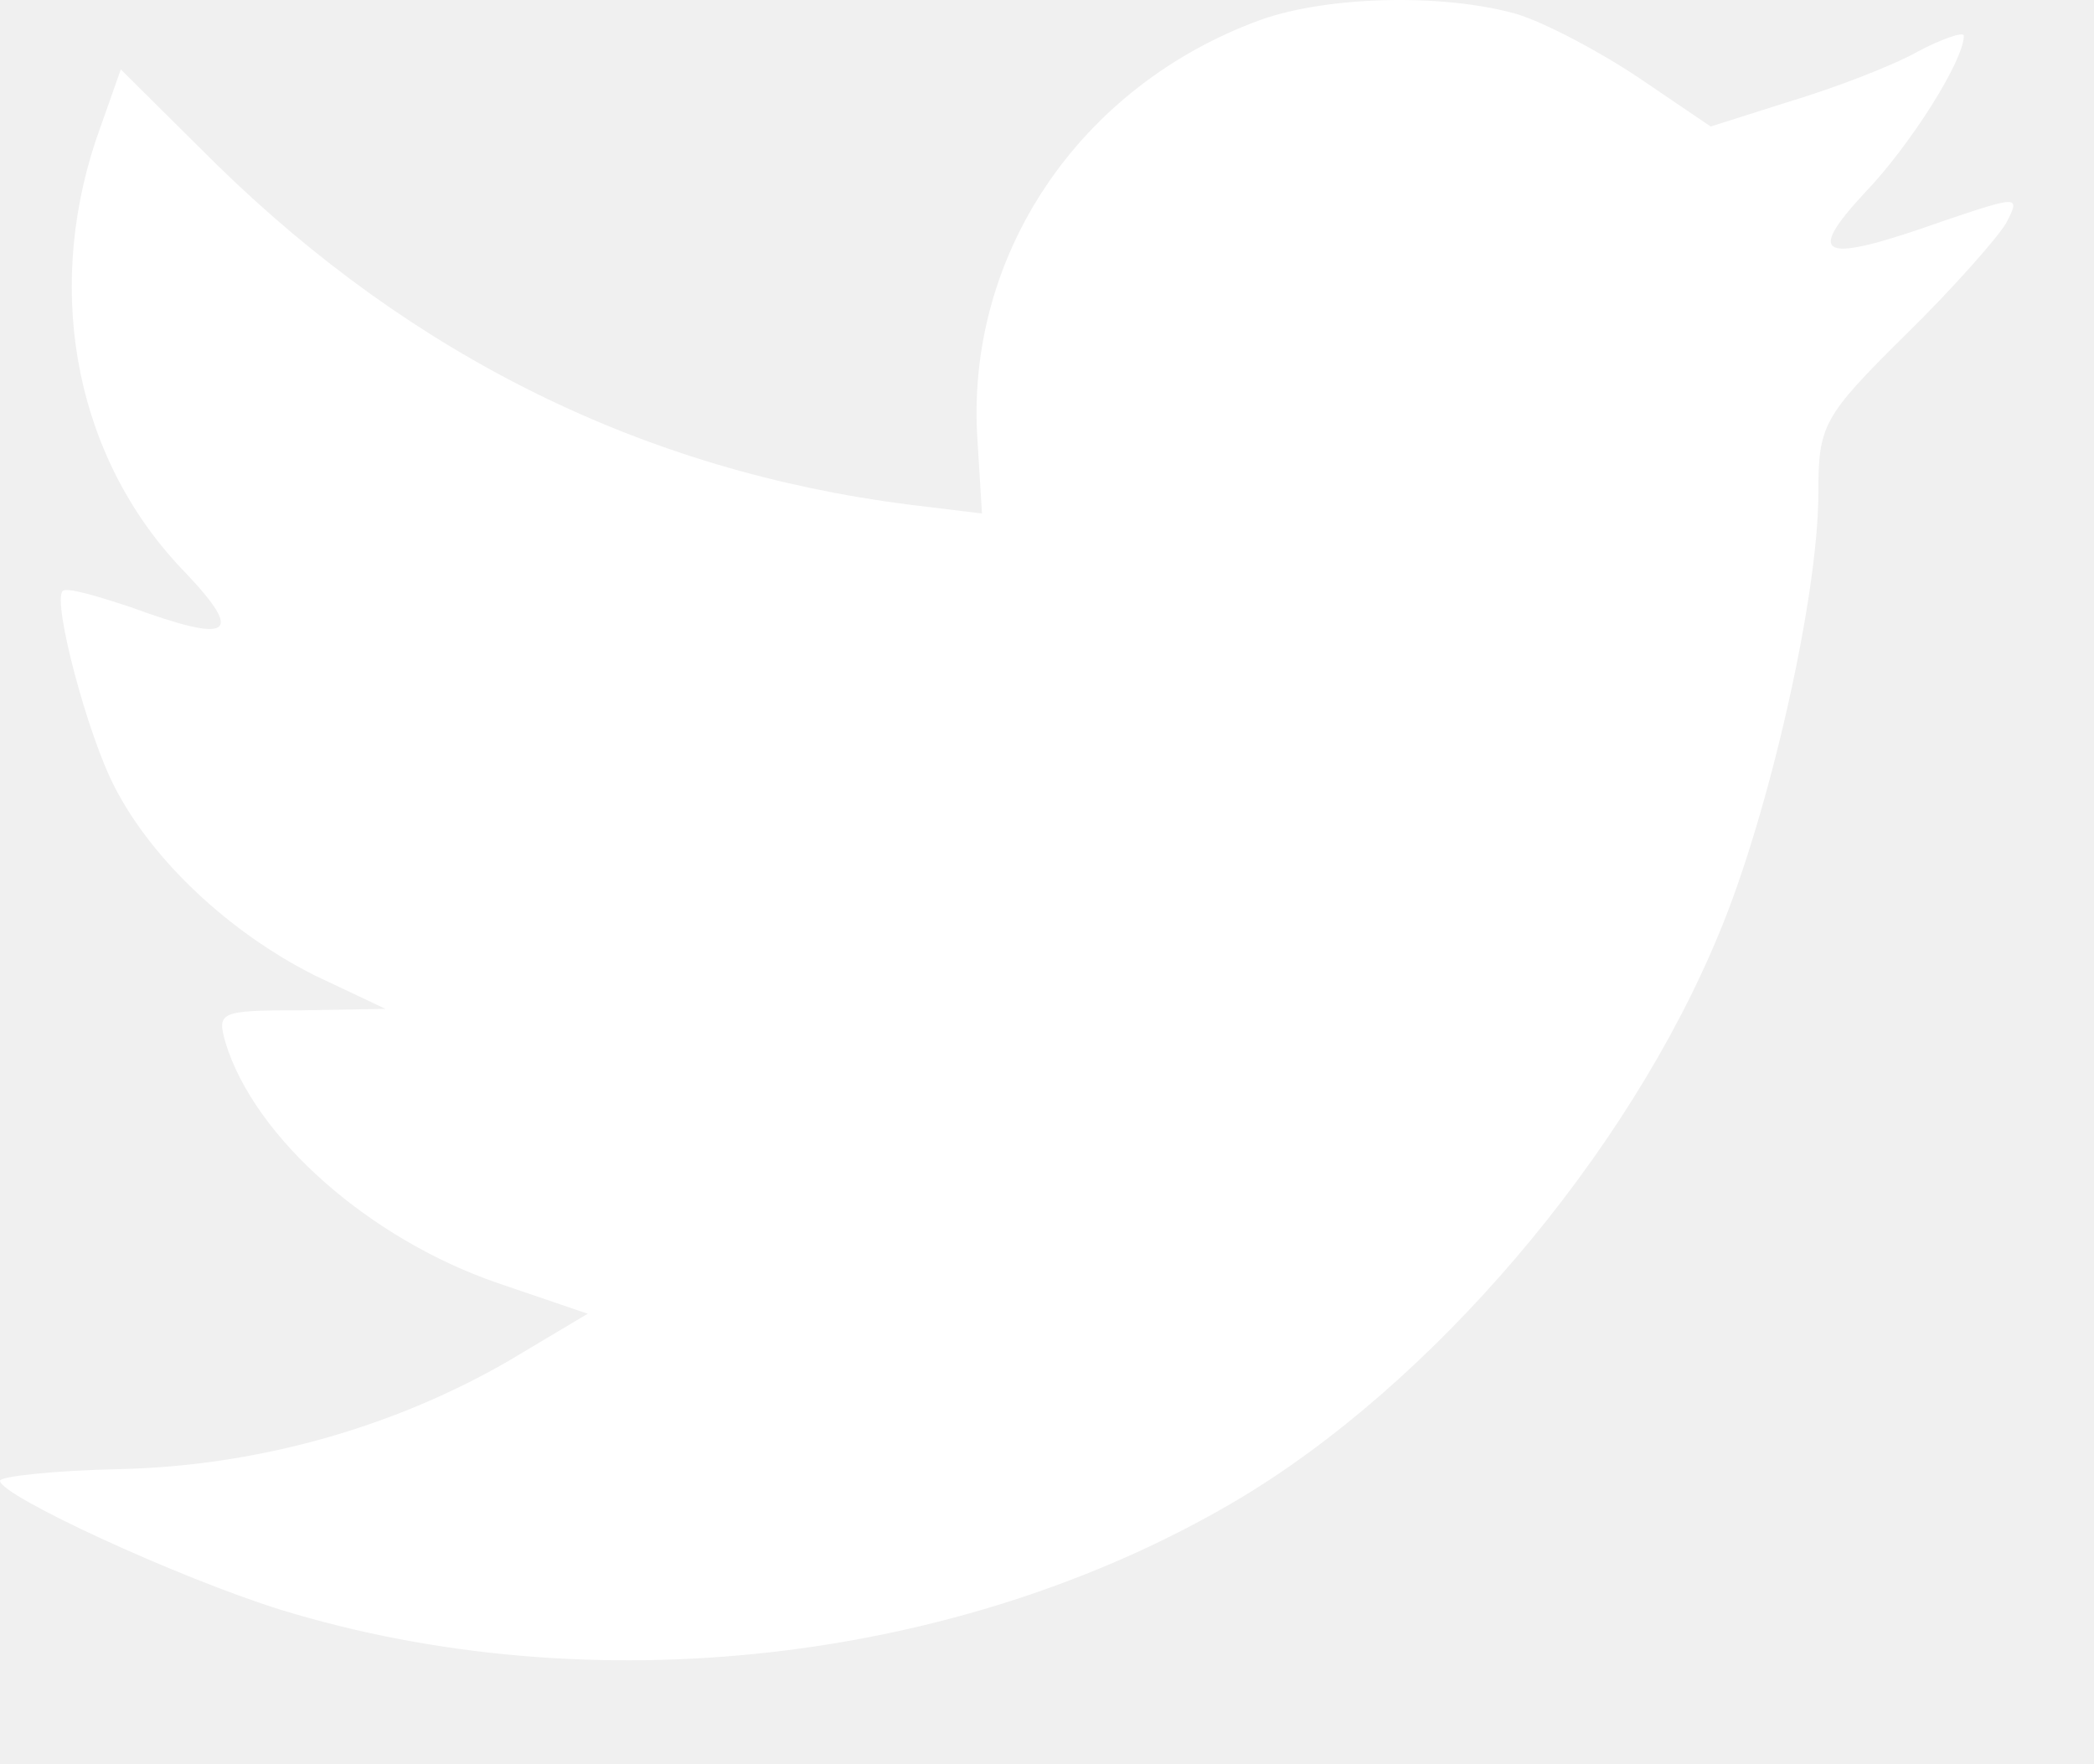
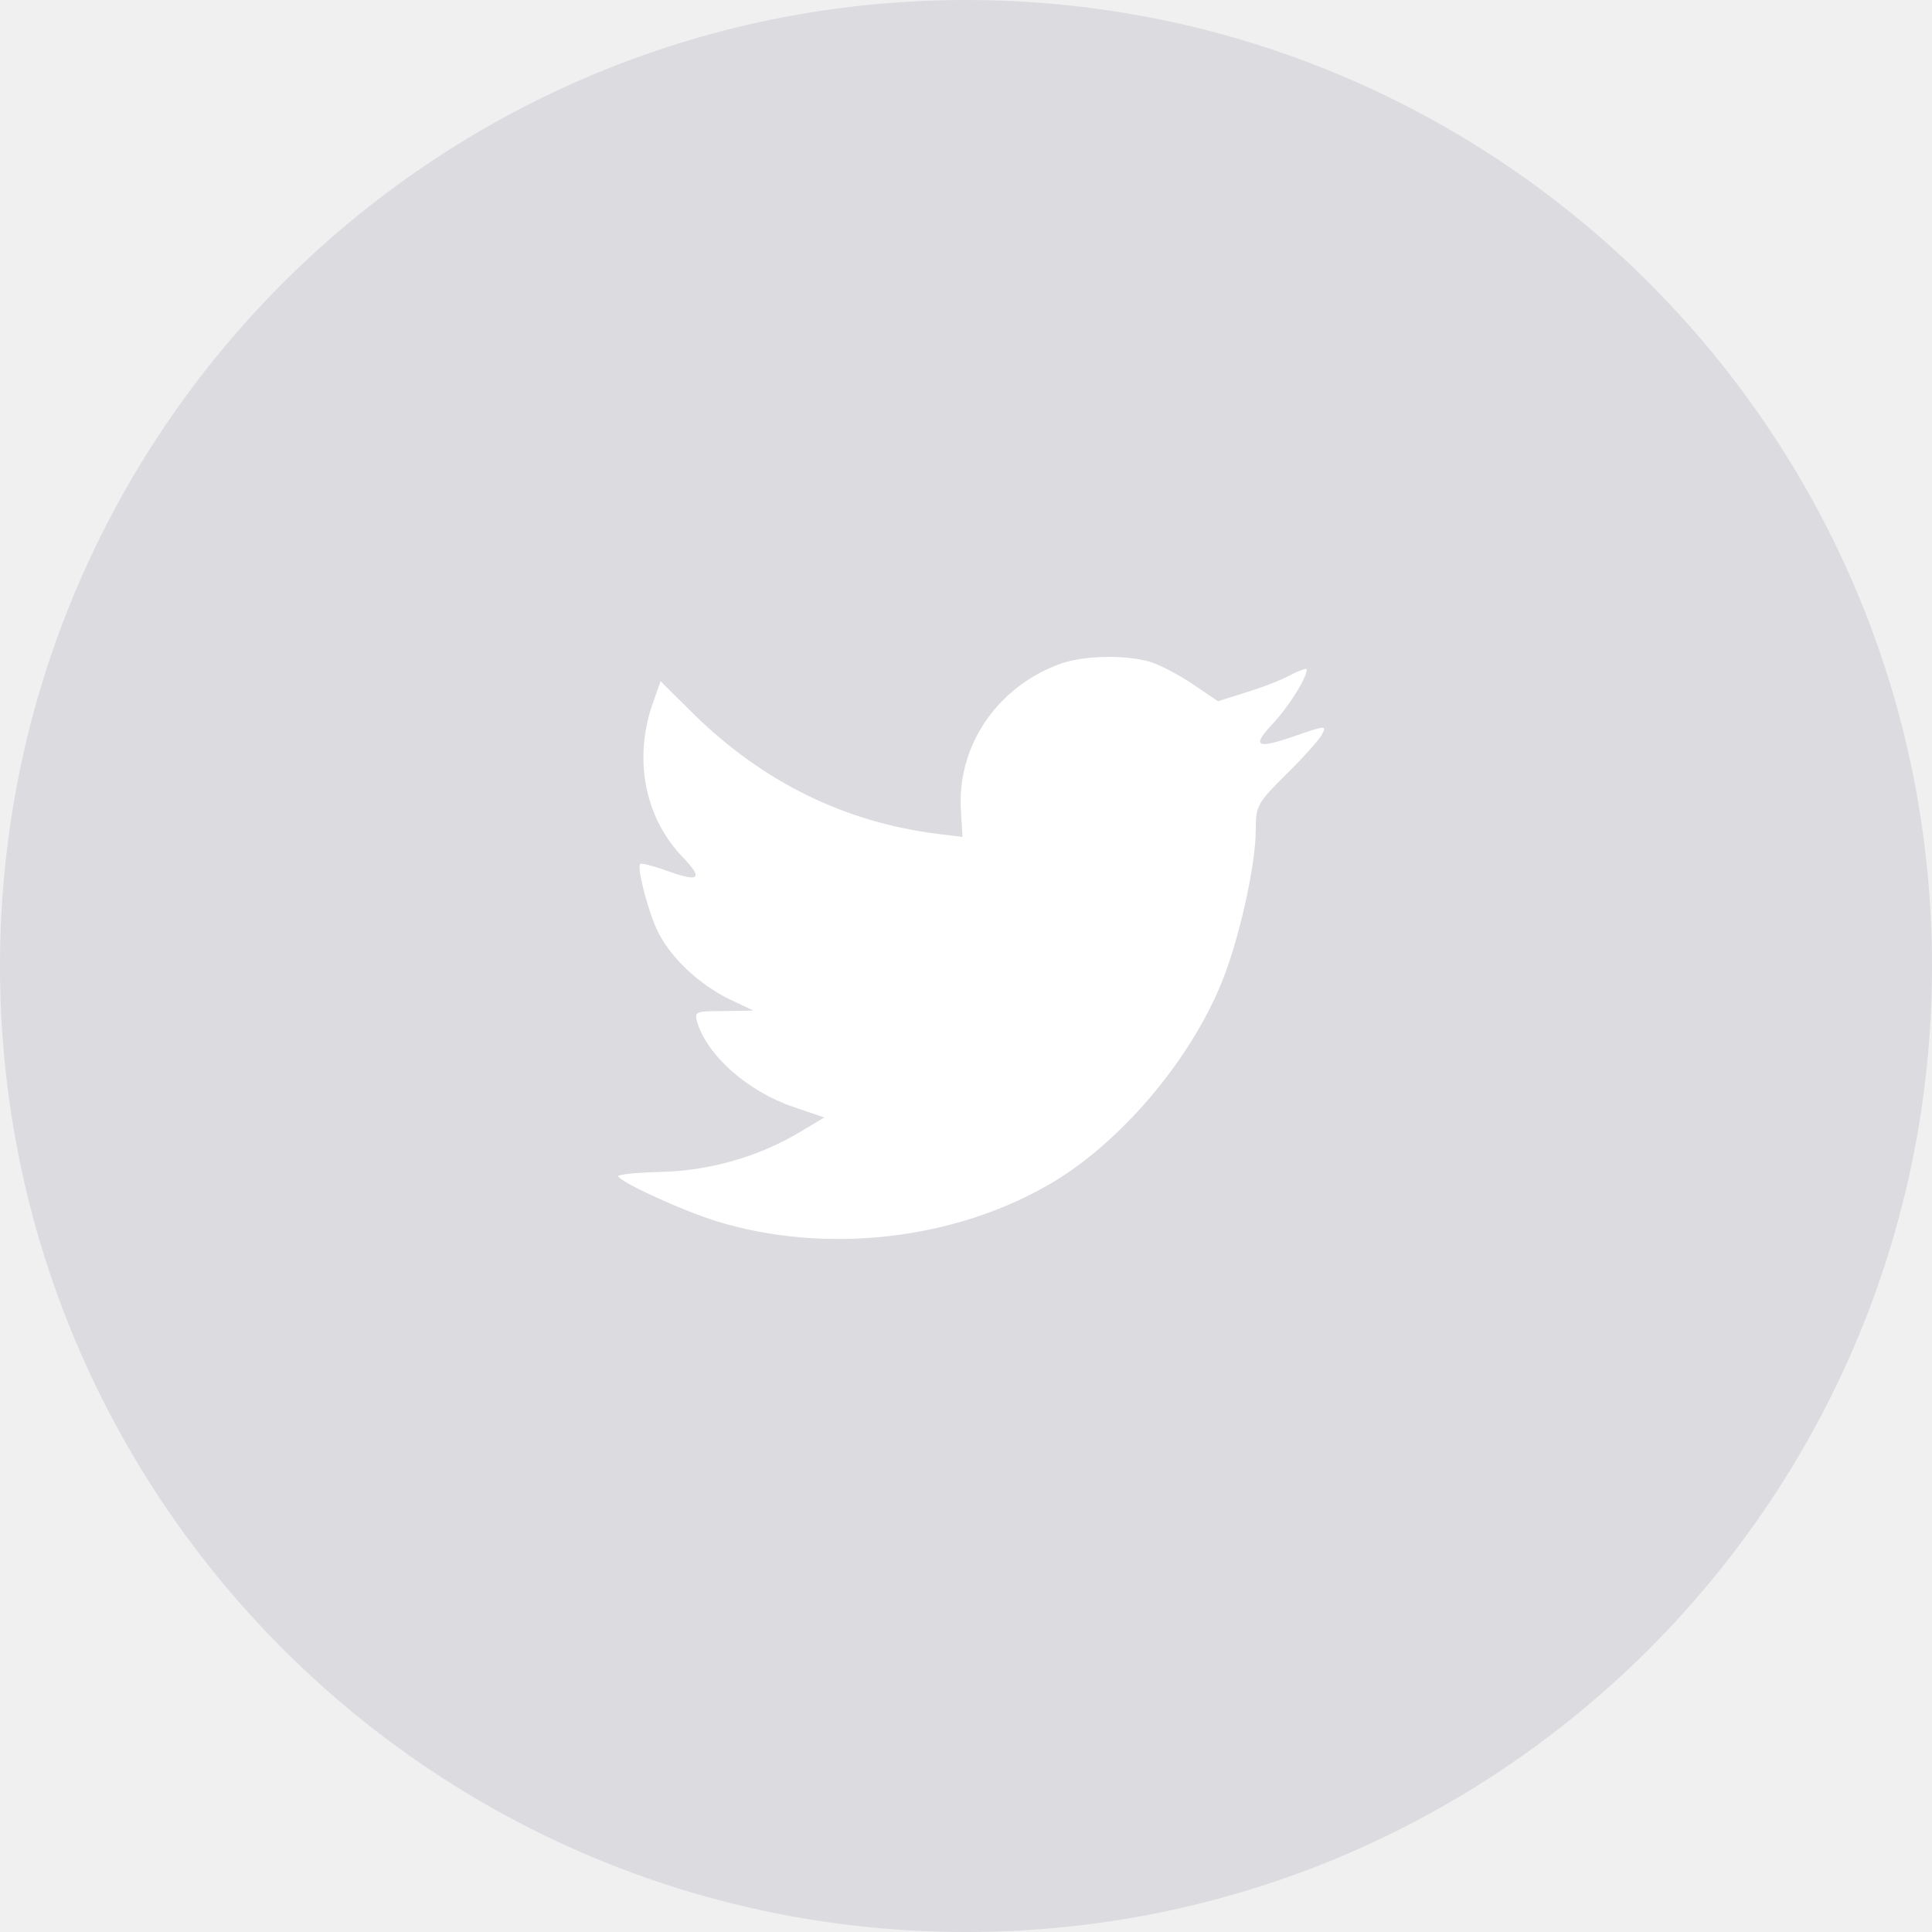
- <svg xmlns="http://www.w3.org/2000/svg" width="19" height="16" viewBox="0 0 19 16" fill="none">
-   <path fill-rule="evenodd" clip-rule="evenodd" d="M8.91 4.659L8.87 4.008C8.751 2.319 9.794 0.776 11.444 0.178C12.051 -0.035 13.081 -0.062 13.754 0.125C14.018 0.204 14.519 0.47 14.876 0.71L15.522 1.148L16.235 0.922C16.631 0.803 17.159 0.603 17.397 0.47C17.621 0.351 17.819 0.284 17.819 0.324C17.819 0.55 17.331 1.321 16.922 1.747C16.367 2.345 16.526 2.398 17.648 2C18.321 1.773 18.334 1.773 18.202 2.026C18.123 2.159 17.713 2.625 17.278 3.05C16.539 3.781 16.499 3.861 16.499 4.473C16.499 5.417 16.05 7.385 15.601 8.462C14.77 10.484 12.988 12.572 11.206 13.622C8.698 15.098 5.359 15.47 2.547 14.606C1.61 14.314 0 13.569 0 13.436C0 13.396 0.488 13.343 1.082 13.33C2.323 13.303 3.564 12.957 4.62 12.345L5.333 11.92L4.514 11.641C3.353 11.242 2.31 10.324 2.046 9.46C1.967 9.181 1.993 9.167 2.732 9.167L3.498 9.154L2.851 8.848C2.085 8.462 1.386 7.811 1.043 7.146C0.792 6.667 0.475 5.457 0.568 5.364C0.594 5.324 0.871 5.404 1.188 5.51C2.099 5.843 2.217 5.763 1.69 5.204C0.7 4.194 0.396 2.691 0.871 1.268L1.096 0.63L1.967 1.494C3.749 3.236 5.847 4.274 8.25 4.579L8.91 4.659Z" fill="white" />
+ <svg xmlns="http://www.w3.org/2000/svg" width="50" height="50" viewBox="0 0 50 50" fill="none">
+   <circle opacity="0.1" cx="25" cy="25" r="25" fill="#212353" />
+   <path fill-rule="evenodd" clip-rule="evenodd" d="M24.91 21.659L24.87 21.008C24.751 19.319 25.794 17.776 27.444 17.178C28.051 16.965 29.081 16.938 29.754 17.125C30.018 17.204 30.519 17.47 30.876 17.71L31.522 18.148L32.235 17.922C32.631 17.803 33.159 17.603 33.397 17.47C33.621 17.351 33.819 17.284 33.819 17.324C33.819 17.55 33.331 18.321 32.922 18.747C32.367 19.345 32.526 19.398 33.648 19C34.321 18.773 34.334 18.773 34.202 19.026C34.123 19.159 33.713 19.625 33.278 20.05C32.539 20.782 32.499 20.861 32.499 21.473C32.499 22.417 32.05 24.385 31.602 25.462C30.77 27.484 28.988 29.572 27.206 30.622C24.698 32.098 21.359 32.471 18.547 31.606C17.61 31.314 16 30.569 16 30.436C16 30.396 16.488 30.343 17.082 30.33C18.323 30.303 19.564 29.957 20.62 29.346L21.333 28.92L20.514 28.641C19.353 28.242 18.31 27.324 18.046 26.46C17.967 26.18 17.993 26.167 18.732 26.167L19.498 26.154L18.851 25.848C18.085 25.462 17.386 24.811 17.043 24.146C16.792 23.667 16.475 22.457 16.568 22.364C16.594 22.324 16.871 22.404 17.188 22.51C18.099 22.843 18.218 22.763 17.689 22.204C16.7 21.194 16.396 19.691 16.871 18.268L17.096 17.63L17.967 18.494C19.749 20.236 21.847 21.273 24.25 21.579L24.91 21.659Z" fill="white" />
</svg>
